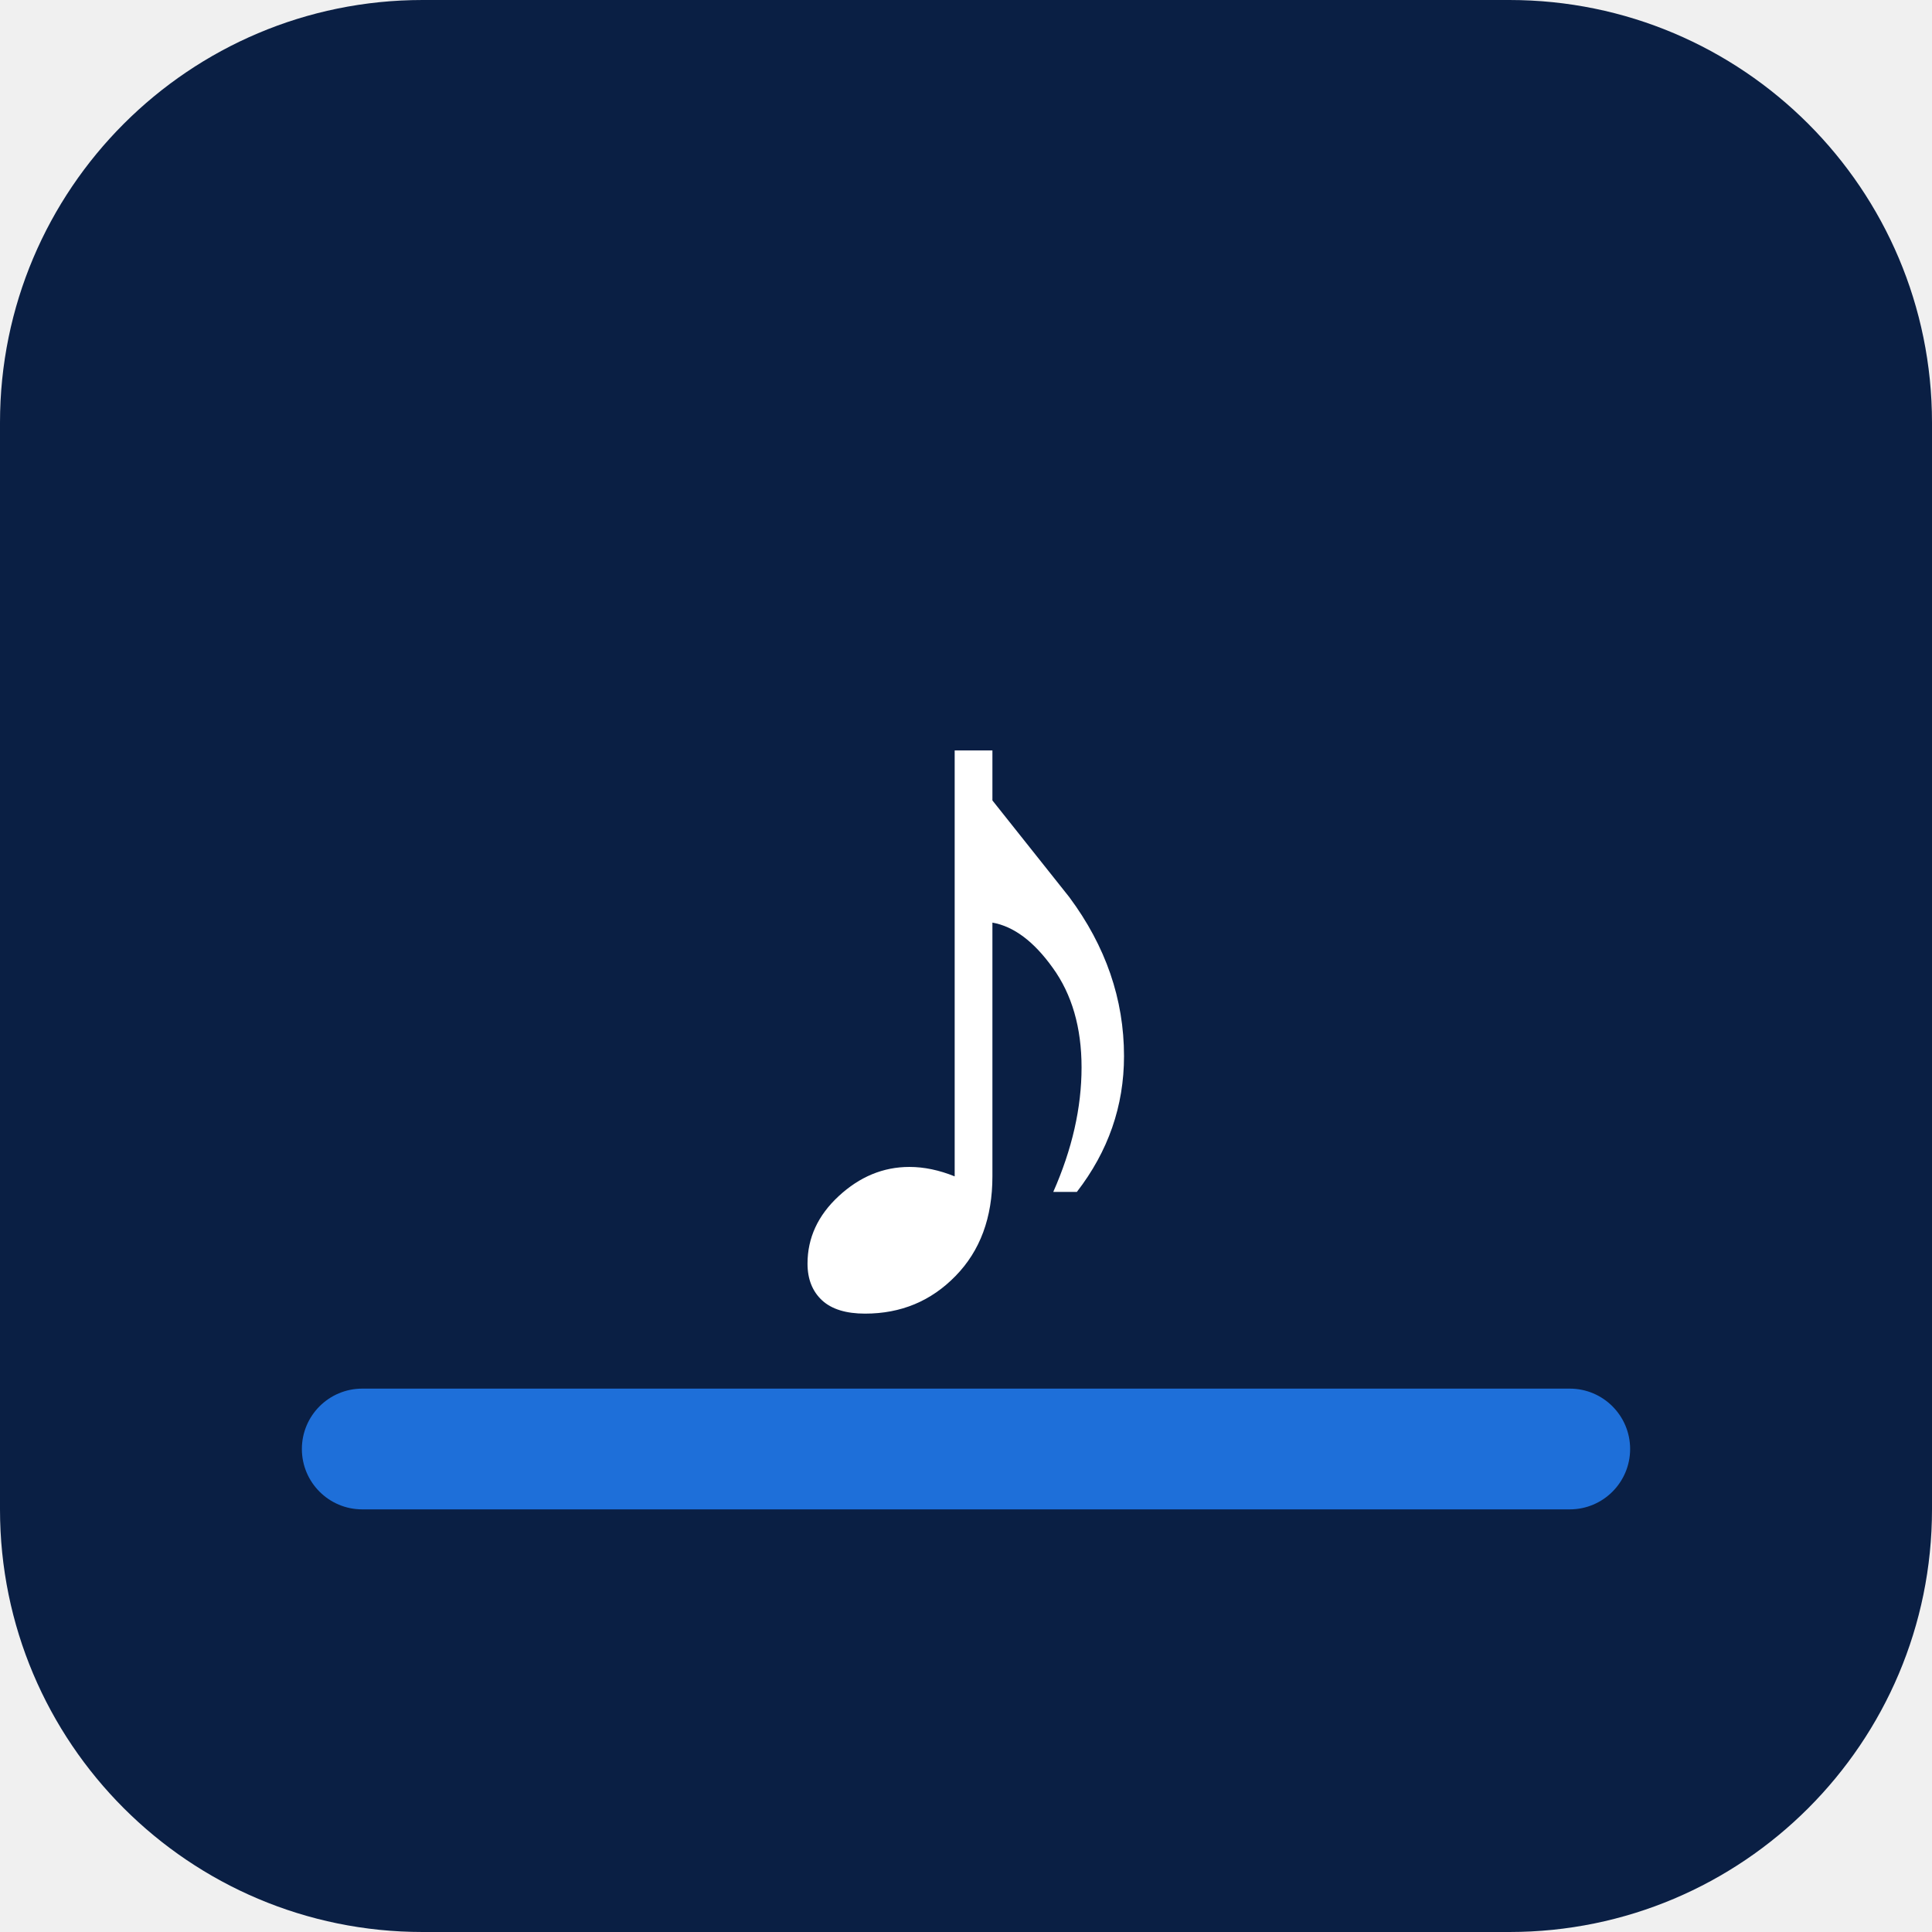
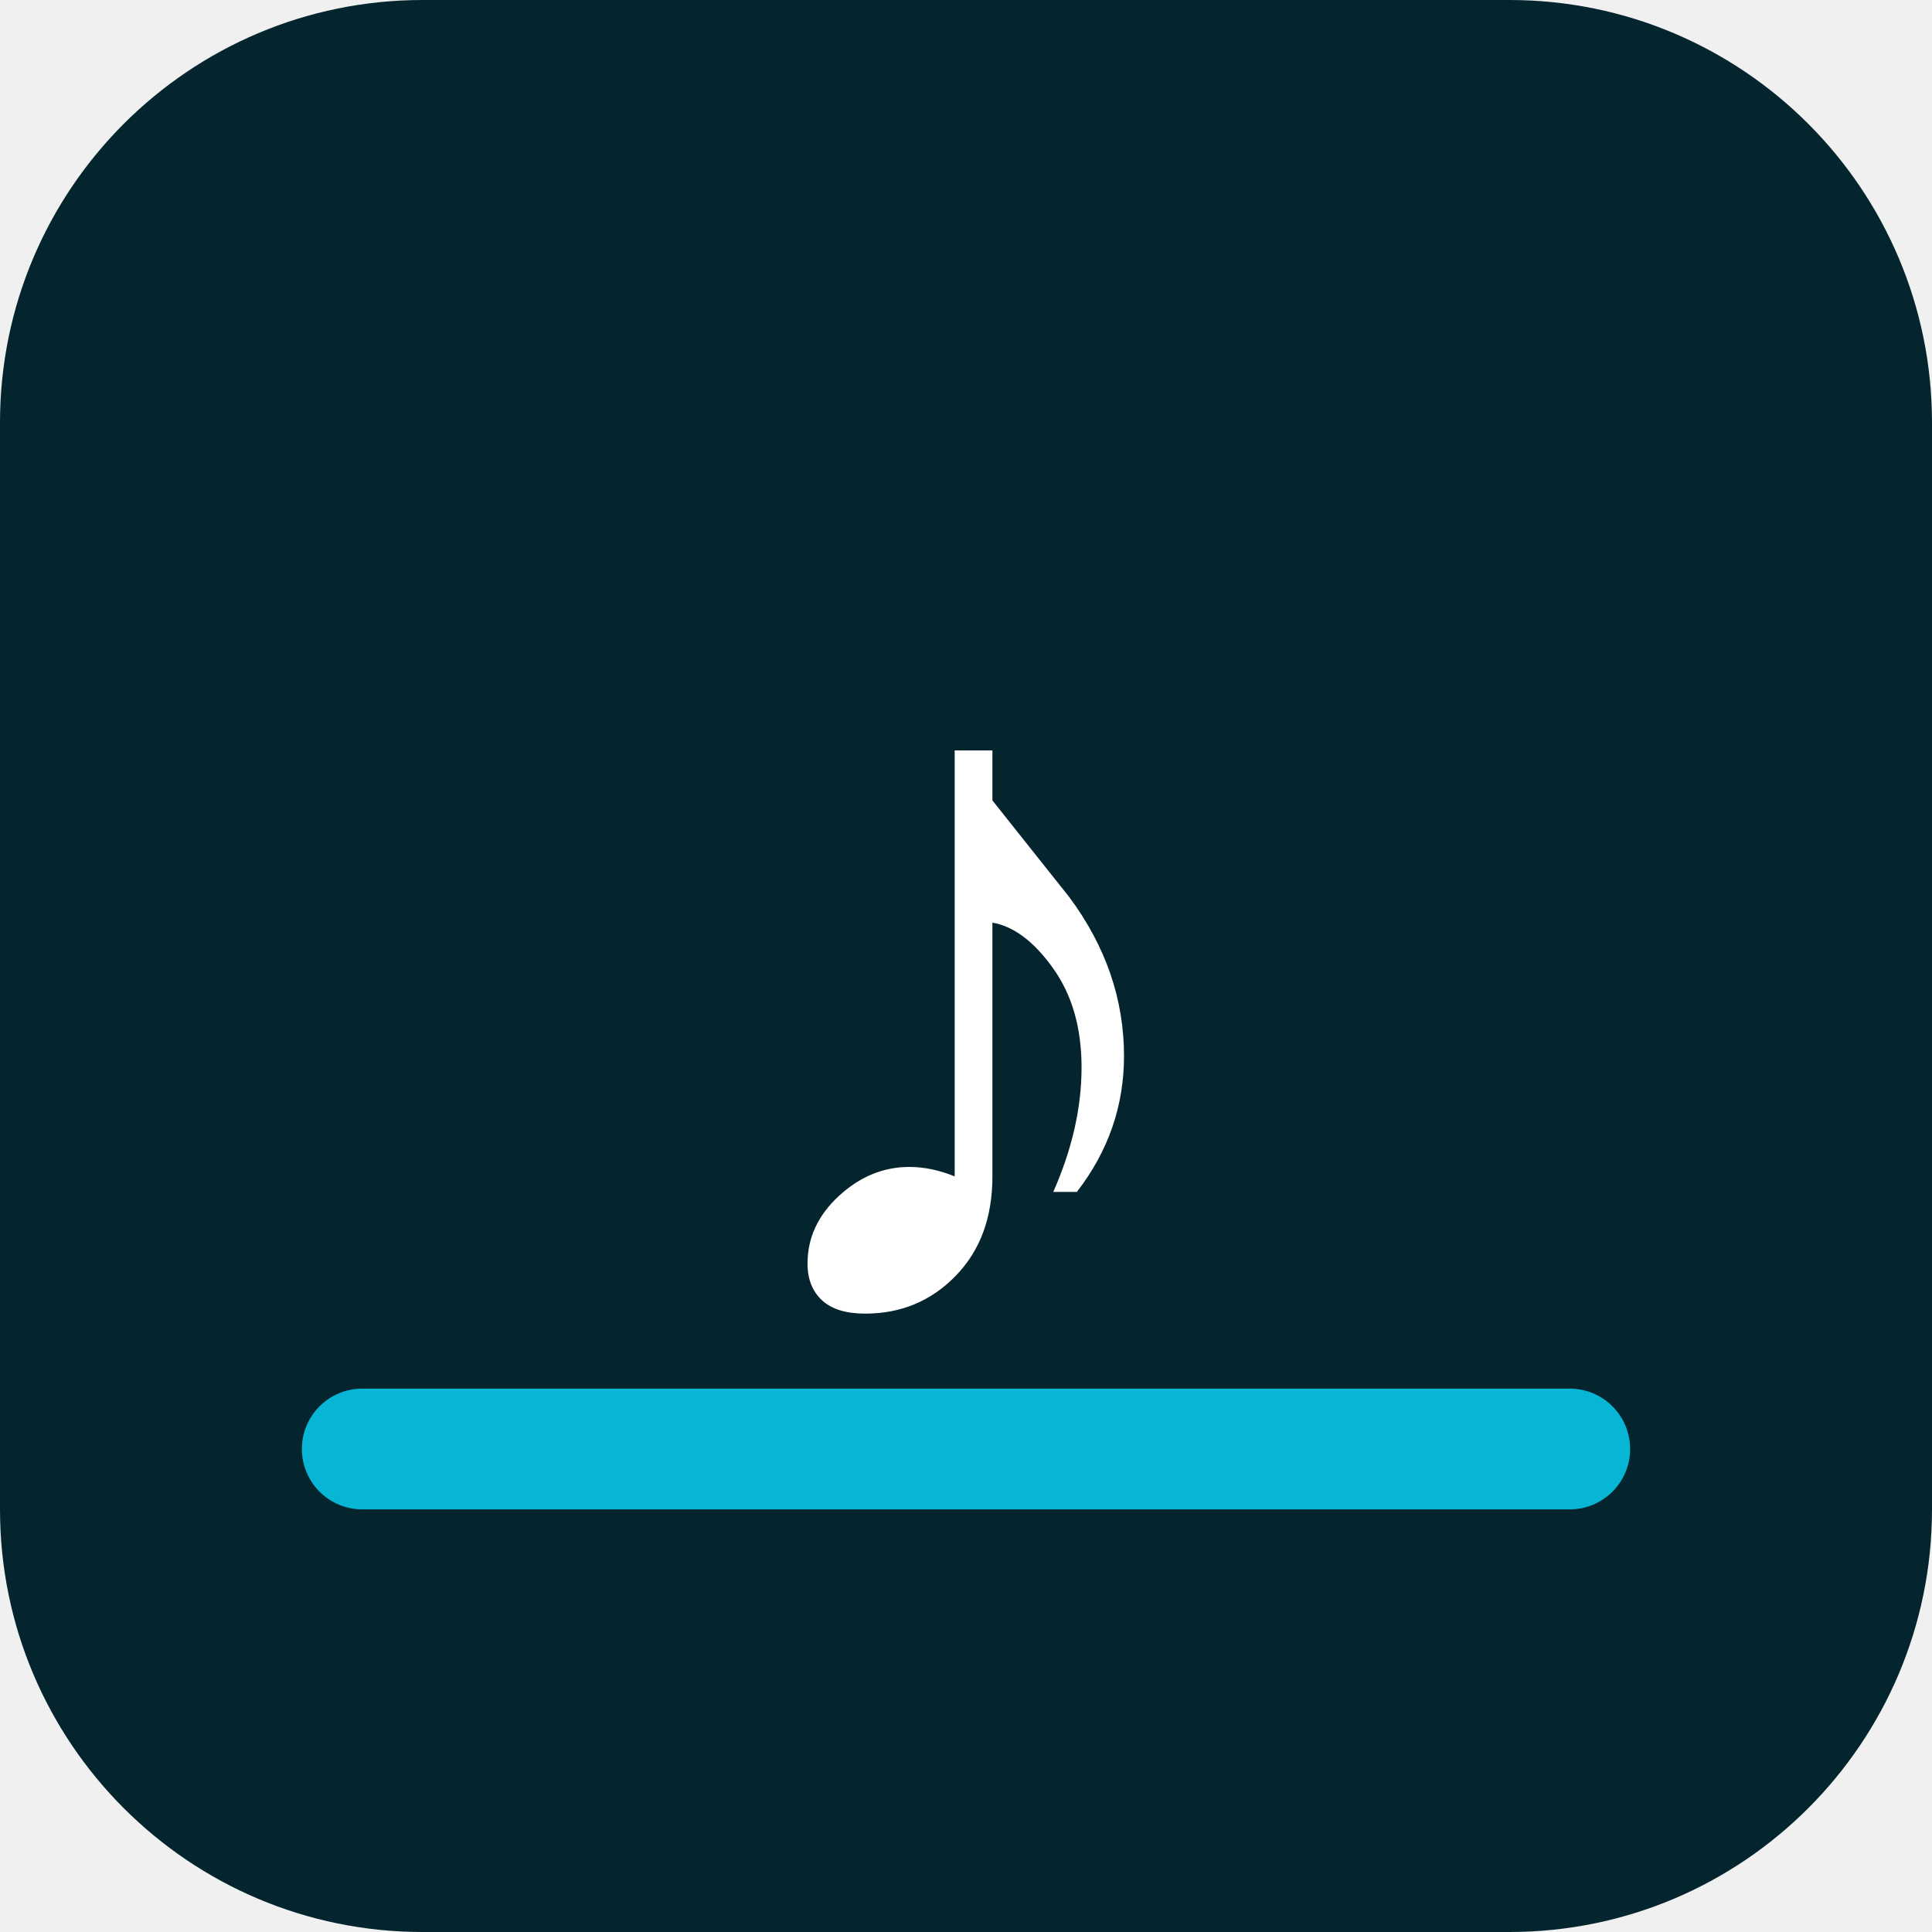
<svg xmlns="http://www.w3.org/2000/svg" viewBox="0 0 64 64">
-   <rect width="64" height="64" rx="14" fill="#0a1f44" />
+   <rect width="64" height="64" rx="14" fill="#04252e" />
  <text x="32" y="44" font-size="34" text-anchor="middle" fill="#fff">♪</text>
-   <rect x="10" y="46" width="44" height="4" rx="2" fill="#1e6fd9" />
+   <rect x="10" y="46" width="44" height="4" rx="2" fill="#06b6d4" />
</svg>
